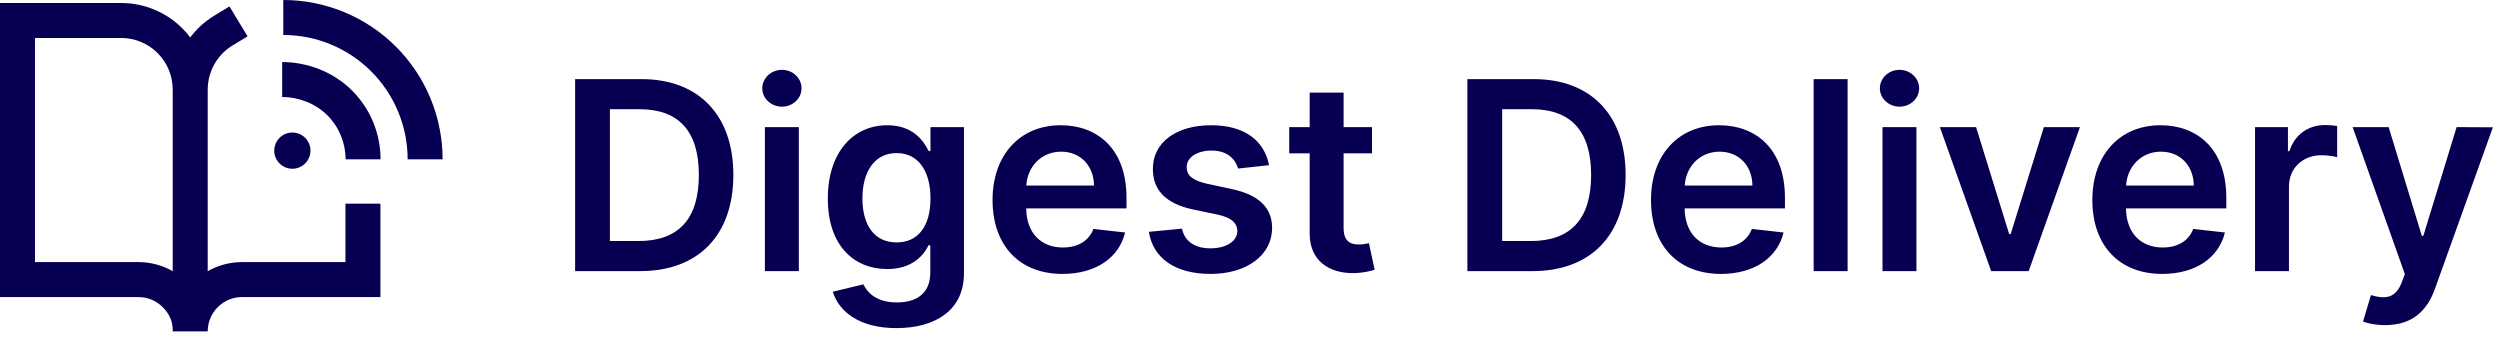
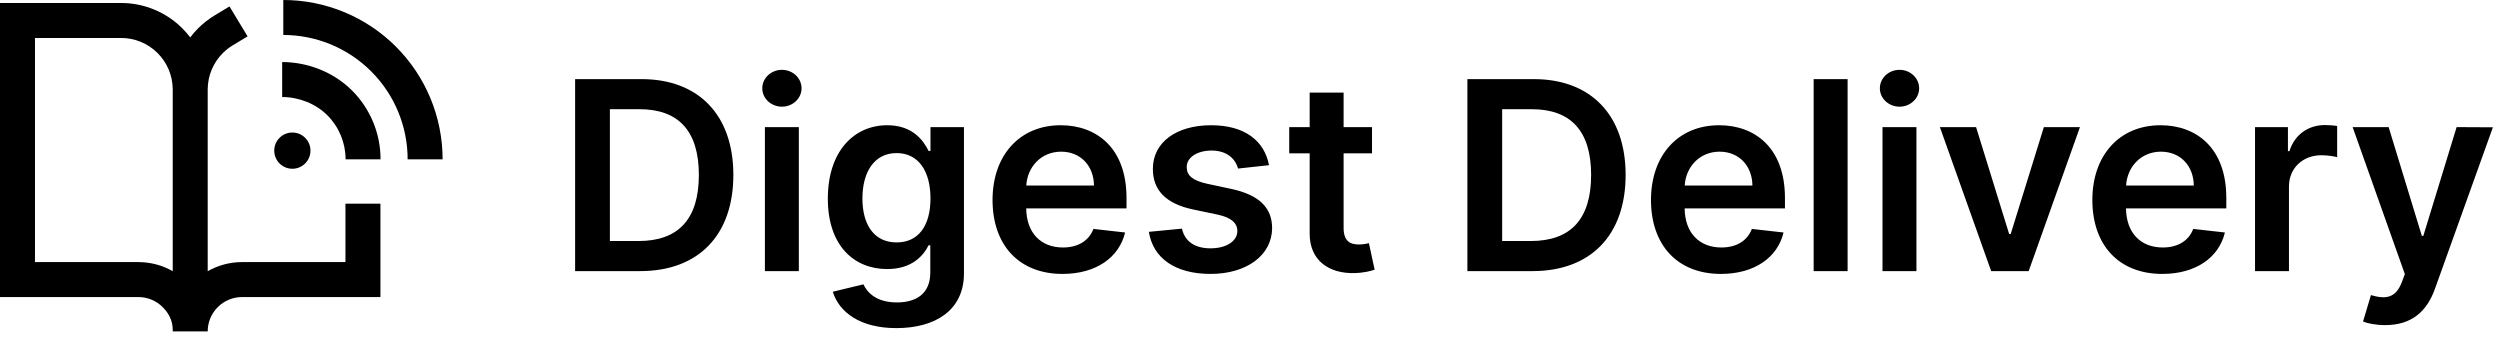
- <svg xmlns="http://www.w3.org/2000/svg" width="2208" height="309" viewBox="0 0 2208 309" fill="none">
-   <path fill-rule="evenodd" clip-rule="evenodd" d="M327.86 63.054C307.266 42.46 279.334 30.89 250.209 30.89V0C287.527 0 323.316 14.824 349.703 41.212C376.09 67.599 390.914 103.388 390.914 140.705H360.024C360.024 111.58 348.455 83.648 327.86 63.054ZM289.11 101.803C278.951 91.644 264.03 85.69 249.209 85.69V54.8C271.763 54.8 294.684 63.692 310.953 79.96C327.063 96.07 336.113 117.92 336.113 140.704H305.223C305.223 126.113 299.427 112.12 289.11 101.803ZM258.209 117.046C249.373 117.046 242.209 124.209 242.209 133.046C242.209 141.882 249.373 149.046 258.209 149.046C267.046 149.046 274.209 141.882 274.209 133.046C274.209 124.209 267.046 117.046 258.209 117.046ZM0 2.644H15.445H106.978C127.258 2.644 146.708 10.7 161.048 25.04C163.561 27.553 165.881 30.223 167.999 33.027C170.116 30.224 172.436 27.554 174.949 25.041C179.346 20.644 184.224 16.837 189.46 13.672L202.677 5.682L218.657 32.118L205.44 40.108C202.32 41.993 199.413 44.262 196.791 46.883C188.337 55.337 183.548 66.77 183.444 78.715C183.444 78.847 183.445 78.979 183.445 79.111V239.513C192.602 234.292 203.038 231.477 213.764 231.477H305.107V195.297V179.852H335.997V195.297V246.922V262.367H320.552H213.764C205.722 262.367 198.009 265.561 192.323 271.248C186.637 276.934 183.442 284.646 183.442 292.688H152.552V291.086C152.451 283.652 149.578 277.151 143.674 271.247C137.987 265.56 130.275 262.366 122.233 262.366H15.445H0V246.921V18.089V2.644ZM152.552 239.512C143.395 234.291 132.959 231.476 122.233 231.476H30.89V33.534H106.978C119.066 33.534 130.658 38.336 139.206 46.883C147.66 55.337 152.449 66.77 152.553 78.715C152.552 78.847 152.552 78.979 152.552 79.111V239.512Z" fill="#070052" />
-   <path d="M565.397 239.445C617.063 239.445 647.698 207.485 647.698 154.494C647.698 101.669 617.063 69.874 566.556 69.874H507.935V239.445H565.397ZM538.653 212.867V96.452H564.817C599.261 96.452 617.228 115.662 617.228 154.494C617.228 193.492 599.261 212.867 563.906 212.867H538.653ZM675.56 239.445H705.533V112.267H675.56V239.445ZM690.629 94.217C700.151 94.217 707.934 86.931 707.934 77.988C707.934 68.963 700.151 61.677 690.629 61.677C681.025 61.677 673.242 68.963 673.242 77.988C673.242 86.931 681.025 94.217 690.629 94.217ZM791.664 289.786C826.025 289.786 851.361 274.055 851.361 241.515V112.267H821.802V133.298H820.146C815.592 124.107 806.071 110.611 783.632 110.611C754.239 110.611 731.138 133.629 731.138 175.442C731.138 216.924 754.239 237.624 783.55 237.624C805.326 237.624 815.51 225.949 820.146 216.593H821.637V240.687C821.637 259.399 809.217 267.1 792.161 267.1C774.111 267.1 766.162 258.571 762.519 251.12L735.527 257.661C740.991 275.462 759.29 289.786 791.664 289.786ZM791.912 214.109C772.123 214.109 761.691 198.708 761.691 175.276C761.691 152.176 771.958 135.202 791.912 135.202C811.204 135.202 821.802 151.182 821.802 175.276C821.802 199.536 811.039 214.109 791.912 214.109ZM938.382 241.929C968.024 241.929 988.393 227.439 993.692 205.332L965.706 202.186C961.649 212.95 951.713 218.58 938.796 218.58C919.422 218.58 906.588 205.829 906.339 184.053H994.934V174.862C994.934 130.234 968.107 110.611 936.809 110.611C900.378 110.611 876.615 137.355 876.615 176.601C876.615 216.51 900.047 241.929 938.382 241.929ZM906.422 163.85C907.333 147.622 919.339 133.96 937.223 133.96C954.445 133.96 966.037 146.545 966.203 163.85H906.422ZM1120.81 145.883C1116.67 124.355 1099.45 110.611 1069.64 110.611C1039 110.611 1018.14 125.68 1018.22 149.195C1018.14 167.742 1029.56 179.996 1053.99 185.047L1075.68 189.6C1087.36 192.167 1092.82 196.887 1092.82 204.09C1092.82 212.784 1083.38 219.325 1069.14 219.325C1055.4 219.325 1046.45 213.364 1043.89 201.937L1014.66 204.753C1018.39 228.102 1038.01 241.929 1069.22 241.929C1101.02 241.929 1123.46 225.452 1123.54 201.358C1123.46 183.225 1111.78 172.13 1087.77 166.914L1066.08 162.277C1053.16 159.379 1048.03 154.908 1048.11 147.539C1048.03 138.928 1057.55 132.966 1070.05 132.966C1083.88 132.966 1091.17 140.501 1093.48 148.864L1120.81 145.883ZM1211.76 112.267H1186.67V81.797H1156.7V112.267H1138.65V135.45H1156.7V206.16C1156.54 230.089 1173.92 241.846 1196.44 241.184C1204.97 240.935 1210.85 239.279 1214.08 238.203L1209.03 214.771C1207.37 215.185 1203.98 215.93 1200.25 215.93C1192.72 215.93 1186.67 213.281 1186.67 201.192V135.45H1211.76V112.267ZM1353.45 239.445C1405.12 239.445 1435.75 207.485 1435.75 154.494C1435.75 101.669 1405.12 69.874 1354.61 69.874H1295.99V239.445H1353.45ZM1326.71 212.867V96.452H1352.87C1387.31 96.452 1405.28 115.662 1405.28 154.494C1405.28 193.492 1387.31 212.867 1351.96 212.867H1326.71ZM1519.92 241.929C1549.56 241.929 1569.93 227.439 1575.23 205.332L1547.24 202.186C1543.18 212.95 1533.25 218.58 1520.33 218.58C1500.96 218.58 1488.12 205.829 1487.87 184.053H1576.47V174.862C1576.47 130.234 1549.64 110.611 1518.34 110.611C1481.91 110.611 1458.15 137.355 1458.15 176.601C1458.15 216.51 1481.58 241.929 1519.92 241.929ZM1487.96 163.85C1488.87 147.622 1500.87 133.96 1518.76 133.96C1535.98 133.96 1547.57 146.545 1547.74 163.85H1487.96ZM1631.8 69.874H1601.82V239.445H1631.8V69.874ZM1662.62 239.445H1692.59V112.267H1662.62V239.445ZM1677.69 94.217C1687.21 94.217 1694.99 86.931 1694.99 77.988C1694.99 68.963 1687.21 61.677 1677.69 61.677C1668.08 61.677 1660.3 68.963 1660.3 77.988C1660.3 86.931 1668.08 94.217 1677.69 94.217ZM1837.01 112.267H1805.14L1775.83 206.74H1774.5L1745.27 112.267H1713.31L1758.6 239.445H1791.72L1837.01 112.267ZM1909.73 241.929C1939.37 241.929 1959.74 227.439 1965.04 205.332L1937.05 202.186C1933 212.95 1923.06 218.58 1910.14 218.58C1890.77 218.58 1877.94 205.829 1877.69 184.053H1966.28V174.862C1966.28 130.234 1939.46 110.611 1908.16 110.611C1871.73 110.611 1847.96 137.355 1847.96 176.601C1847.96 216.51 1871.39 241.929 1909.73 241.929ZM1877.77 163.85C1878.68 147.622 1890.69 133.96 1908.57 133.96C1925.79 133.96 1937.39 146.545 1937.55 163.85H1877.77ZM1991.64 239.445H2021.61V164.678C2021.61 148.533 2033.78 137.106 2050.26 137.106C2055.31 137.106 2061.6 138.017 2064.17 138.845V111.273C2061.44 110.777 2056.72 110.445 2053.41 110.445C2038.83 110.445 2026.66 118.725 2022.03 133.463H2020.7V112.267H1991.64V239.445ZM2106.58 287.137C2129.93 287.137 2143.43 275.131 2150.63 254.846L2201.72 112.432L2169.68 112.267L2140.28 208.313H2138.96L2109.65 112.267H2077.85L2123.97 242.095L2121.4 248.967C2115.86 263.457 2107.08 264.45 2094 260.641L2087.04 283.991C2091.1 285.647 2098.39 287.137 2106.58 287.137Z" fill="#070052" />
+ <svg xmlns="http://www.w3.org/2000/svg" viewBox="0 0 2208 309" fill="none">
+   <path fill-rule="evenodd" clip-rule="evenodd" d="M327.86 63.054C307.266 42.46 279.334 30.89 250.209 30.89V0C287.527 0 323.316 14.824 349.703 41.212C376.09 67.599 390.914 103.388 390.914 140.705H360.024C360.024 111.58 348.455 83.648 327.86 63.054ZM289.11 101.803C278.951 91.644 264.03 85.69 249.209 85.69V54.8C271.763 54.8 294.684 63.692 310.953 79.96C327.063 96.07 336.113 117.92 336.113 140.704H305.223C305.223 126.113 299.427 112.12 289.11 101.803ZM258.209 117.046C249.373 117.046 242.209 124.209 242.209 133.046C242.209 141.882 249.373 149.046 258.209 149.046C267.046 149.046 274.209 141.882 274.209 133.046C274.209 124.209 267.046 117.046 258.209 117.046ZM0 2.644H15.445H106.978C127.258 2.644 146.708 10.7 161.048 25.04C163.561 27.553 165.881 30.223 167.999 33.027C170.116 30.224 172.436 27.554 174.949 25.041C179.346 20.644 184.224 16.837 189.46 13.672L202.677 5.682L218.657 32.118L205.44 40.108C202.32 41.993 199.413 44.262 196.791 46.883C188.337 55.337 183.548 66.77 183.444 78.715C183.444 78.847 183.445 78.979 183.445 79.111V239.513C192.602 234.292 203.038 231.477 213.764 231.477H305.107V195.297V179.852H335.997V195.297V246.922V262.367H320.552H213.764C205.722 262.367 198.009 265.561 192.323 271.248C186.637 276.934 183.442 284.646 183.442 292.688H152.552V291.086C152.451 283.652 149.578 277.151 143.674 271.247C137.987 265.56 130.275 262.366 122.233 262.366H15.445H0V246.921V18.089V2.644ZM152.552 239.512C143.395 234.291 132.959 231.476 122.233 231.476H30.89V33.534H106.978C119.066 33.534 130.658 38.336 139.206 46.883C147.66 55.337 152.449 66.77 152.553 78.715C152.552 78.847 152.552 78.979 152.552 79.111V239.512Z" fill="currentColor" />
+   <path d="M565.397 239.445C617.063 239.445 647.698 207.485 647.698 154.494C647.698 101.669 617.063 69.874 566.556 69.874H507.935V239.445H565.397ZM538.653 212.867V96.452H564.817C599.261 96.452 617.228 115.662 617.228 154.494C617.228 193.492 599.261 212.867 563.906 212.867H538.653ZM675.56 239.445H705.533V112.267H675.56V239.445ZM690.629 94.217C700.151 94.217 707.934 86.931 707.934 77.988C707.934 68.963 700.151 61.677 690.629 61.677C681.025 61.677 673.242 68.963 673.242 77.988C673.242 86.931 681.025 94.217 690.629 94.217ZM791.664 289.786C826.025 289.786 851.361 274.055 851.361 241.515V112.267H821.802V133.298H820.146C815.592 124.107 806.071 110.611 783.632 110.611C754.239 110.611 731.138 133.629 731.138 175.442C731.138 216.924 754.239 237.624 783.55 237.624C805.326 237.624 815.51 225.949 820.146 216.593H821.637V240.687C821.637 259.399 809.217 267.1 792.161 267.1C774.111 267.1 766.162 258.571 762.519 251.12L735.527 257.661C740.991 275.462 759.29 289.786 791.664 289.786ZM791.912 214.109C772.123 214.109 761.691 198.708 761.691 175.276C761.691 152.176 771.958 135.202 791.912 135.202C811.204 135.202 821.802 151.182 821.802 175.276C821.802 199.536 811.039 214.109 791.912 214.109ZM938.382 241.929C968.024 241.929 988.393 227.439 993.692 205.332L965.706 202.186C961.649 212.95 951.713 218.58 938.796 218.58C919.422 218.58 906.588 205.829 906.339 184.053H994.934V174.862C994.934 130.234 968.107 110.611 936.809 110.611C900.378 110.611 876.615 137.355 876.615 176.601C876.615 216.51 900.047 241.929 938.382 241.929ZM906.422 163.85C907.333 147.622 919.339 133.96 937.223 133.96C954.445 133.96 966.037 146.545 966.203 163.85H906.422ZM1120.81 145.883C1116.67 124.355 1099.45 110.611 1069.64 110.611C1039 110.611 1018.14 125.68 1018.22 149.195C1018.14 167.742 1029.56 179.996 1053.99 185.047L1075.68 189.6C1087.36 192.167 1092.82 196.887 1092.82 204.09C1092.82 212.784 1083.38 219.325 1069.14 219.325C1055.4 219.325 1046.45 213.364 1043.89 201.937L1014.66 204.753C1018.39 228.102 1038.01 241.929 1069.22 241.929C1101.02 241.929 1123.46 225.452 1123.54 201.358C1123.46 183.225 1111.78 172.13 1087.77 166.914L1066.08 162.277C1053.16 159.379 1048.03 154.908 1048.11 147.539C1048.03 138.928 1057.55 132.966 1070.05 132.966C1083.88 132.966 1091.17 140.501 1093.48 148.864L1120.81 145.883ZM1211.76 112.267H1186.67V81.797H1156.7V112.267H1138.65V135.45H1156.7V206.16C1156.54 230.089 1173.92 241.846 1196.44 241.184C1204.97 240.935 1210.85 239.279 1214.08 238.203L1209.03 214.771C1207.37 215.185 1203.98 215.93 1200.25 215.93C1192.72 215.93 1186.67 213.281 1186.67 201.192V135.45H1211.76V112.267ZM1353.45 239.445C1405.12 239.445 1435.75 207.485 1435.75 154.494C1435.75 101.669 1405.12 69.874 1354.61 69.874H1295.99V239.445H1353.45ZM1326.71 212.867V96.452H1352.87C1387.31 96.452 1405.28 115.662 1405.28 154.494C1405.28 193.492 1387.31 212.867 1351.96 212.867H1326.71ZM1519.92 241.929C1549.56 241.929 1569.93 227.439 1575.23 205.332L1547.24 202.186C1543.18 212.95 1533.25 218.58 1520.33 218.58C1500.96 218.58 1488.12 205.829 1487.87 184.053H1576.47V174.862C1576.47 130.234 1549.64 110.611 1518.34 110.611C1481.91 110.611 1458.15 137.355 1458.15 176.601C1458.15 216.51 1481.58 241.929 1519.92 241.929ZM1487.96 163.85C1488.87 147.622 1500.87 133.96 1518.76 133.96C1535.98 133.96 1547.57 146.545 1547.74 163.85H1487.96ZM1631.8 69.874H1601.82V239.445H1631.8V69.874ZM1662.62 239.445H1692.59V112.267H1662.62V239.445ZM1677.69 94.217C1687.21 94.217 1694.99 86.931 1694.99 77.988C1694.99 68.963 1687.21 61.677 1677.69 61.677C1668.08 61.677 1660.3 68.963 1660.3 77.988C1660.3 86.931 1668.08 94.217 1677.69 94.217ZM1837.01 112.267H1805.14L1775.83 206.74H1774.5L1745.27 112.267H1713.31L1758.6 239.445H1791.72L1837.01 112.267ZM1909.73 241.929C1939.37 241.929 1959.74 227.439 1965.04 205.332L1937.05 202.186C1933 212.95 1923.06 218.58 1910.14 218.58C1890.77 218.58 1877.94 205.829 1877.69 184.053H1966.28V174.862C1966.28 130.234 1939.46 110.611 1908.16 110.611C1871.73 110.611 1847.96 137.355 1847.96 176.601C1847.96 216.51 1871.39 241.929 1909.73 241.929ZM1877.77 163.85C1878.68 147.622 1890.69 133.96 1908.57 133.96C1925.79 133.96 1937.39 146.545 1937.55 163.85H1877.77ZM1991.64 239.445H2021.61V164.678C2021.61 148.533 2033.78 137.106 2050.26 137.106C2055.31 137.106 2061.6 138.017 2064.17 138.845V111.273C2061.44 110.777 2056.72 110.445 2053.41 110.445C2038.83 110.445 2026.66 118.725 2022.03 133.463H2020.7V112.267H1991.64V239.445ZM2106.58 287.137C2129.93 287.137 2143.43 275.131 2150.63 254.846L2201.72 112.432L2169.68 112.267L2140.28 208.313H2138.96L2109.65 112.267H2077.85L2123.97 242.095L2121.4 248.967C2115.86 263.457 2107.08 264.45 2094 260.641L2087.04 283.991C2091.1 285.647 2098.39 287.137 2106.58 287.137Z" fill="currentColor" />
</svg>
